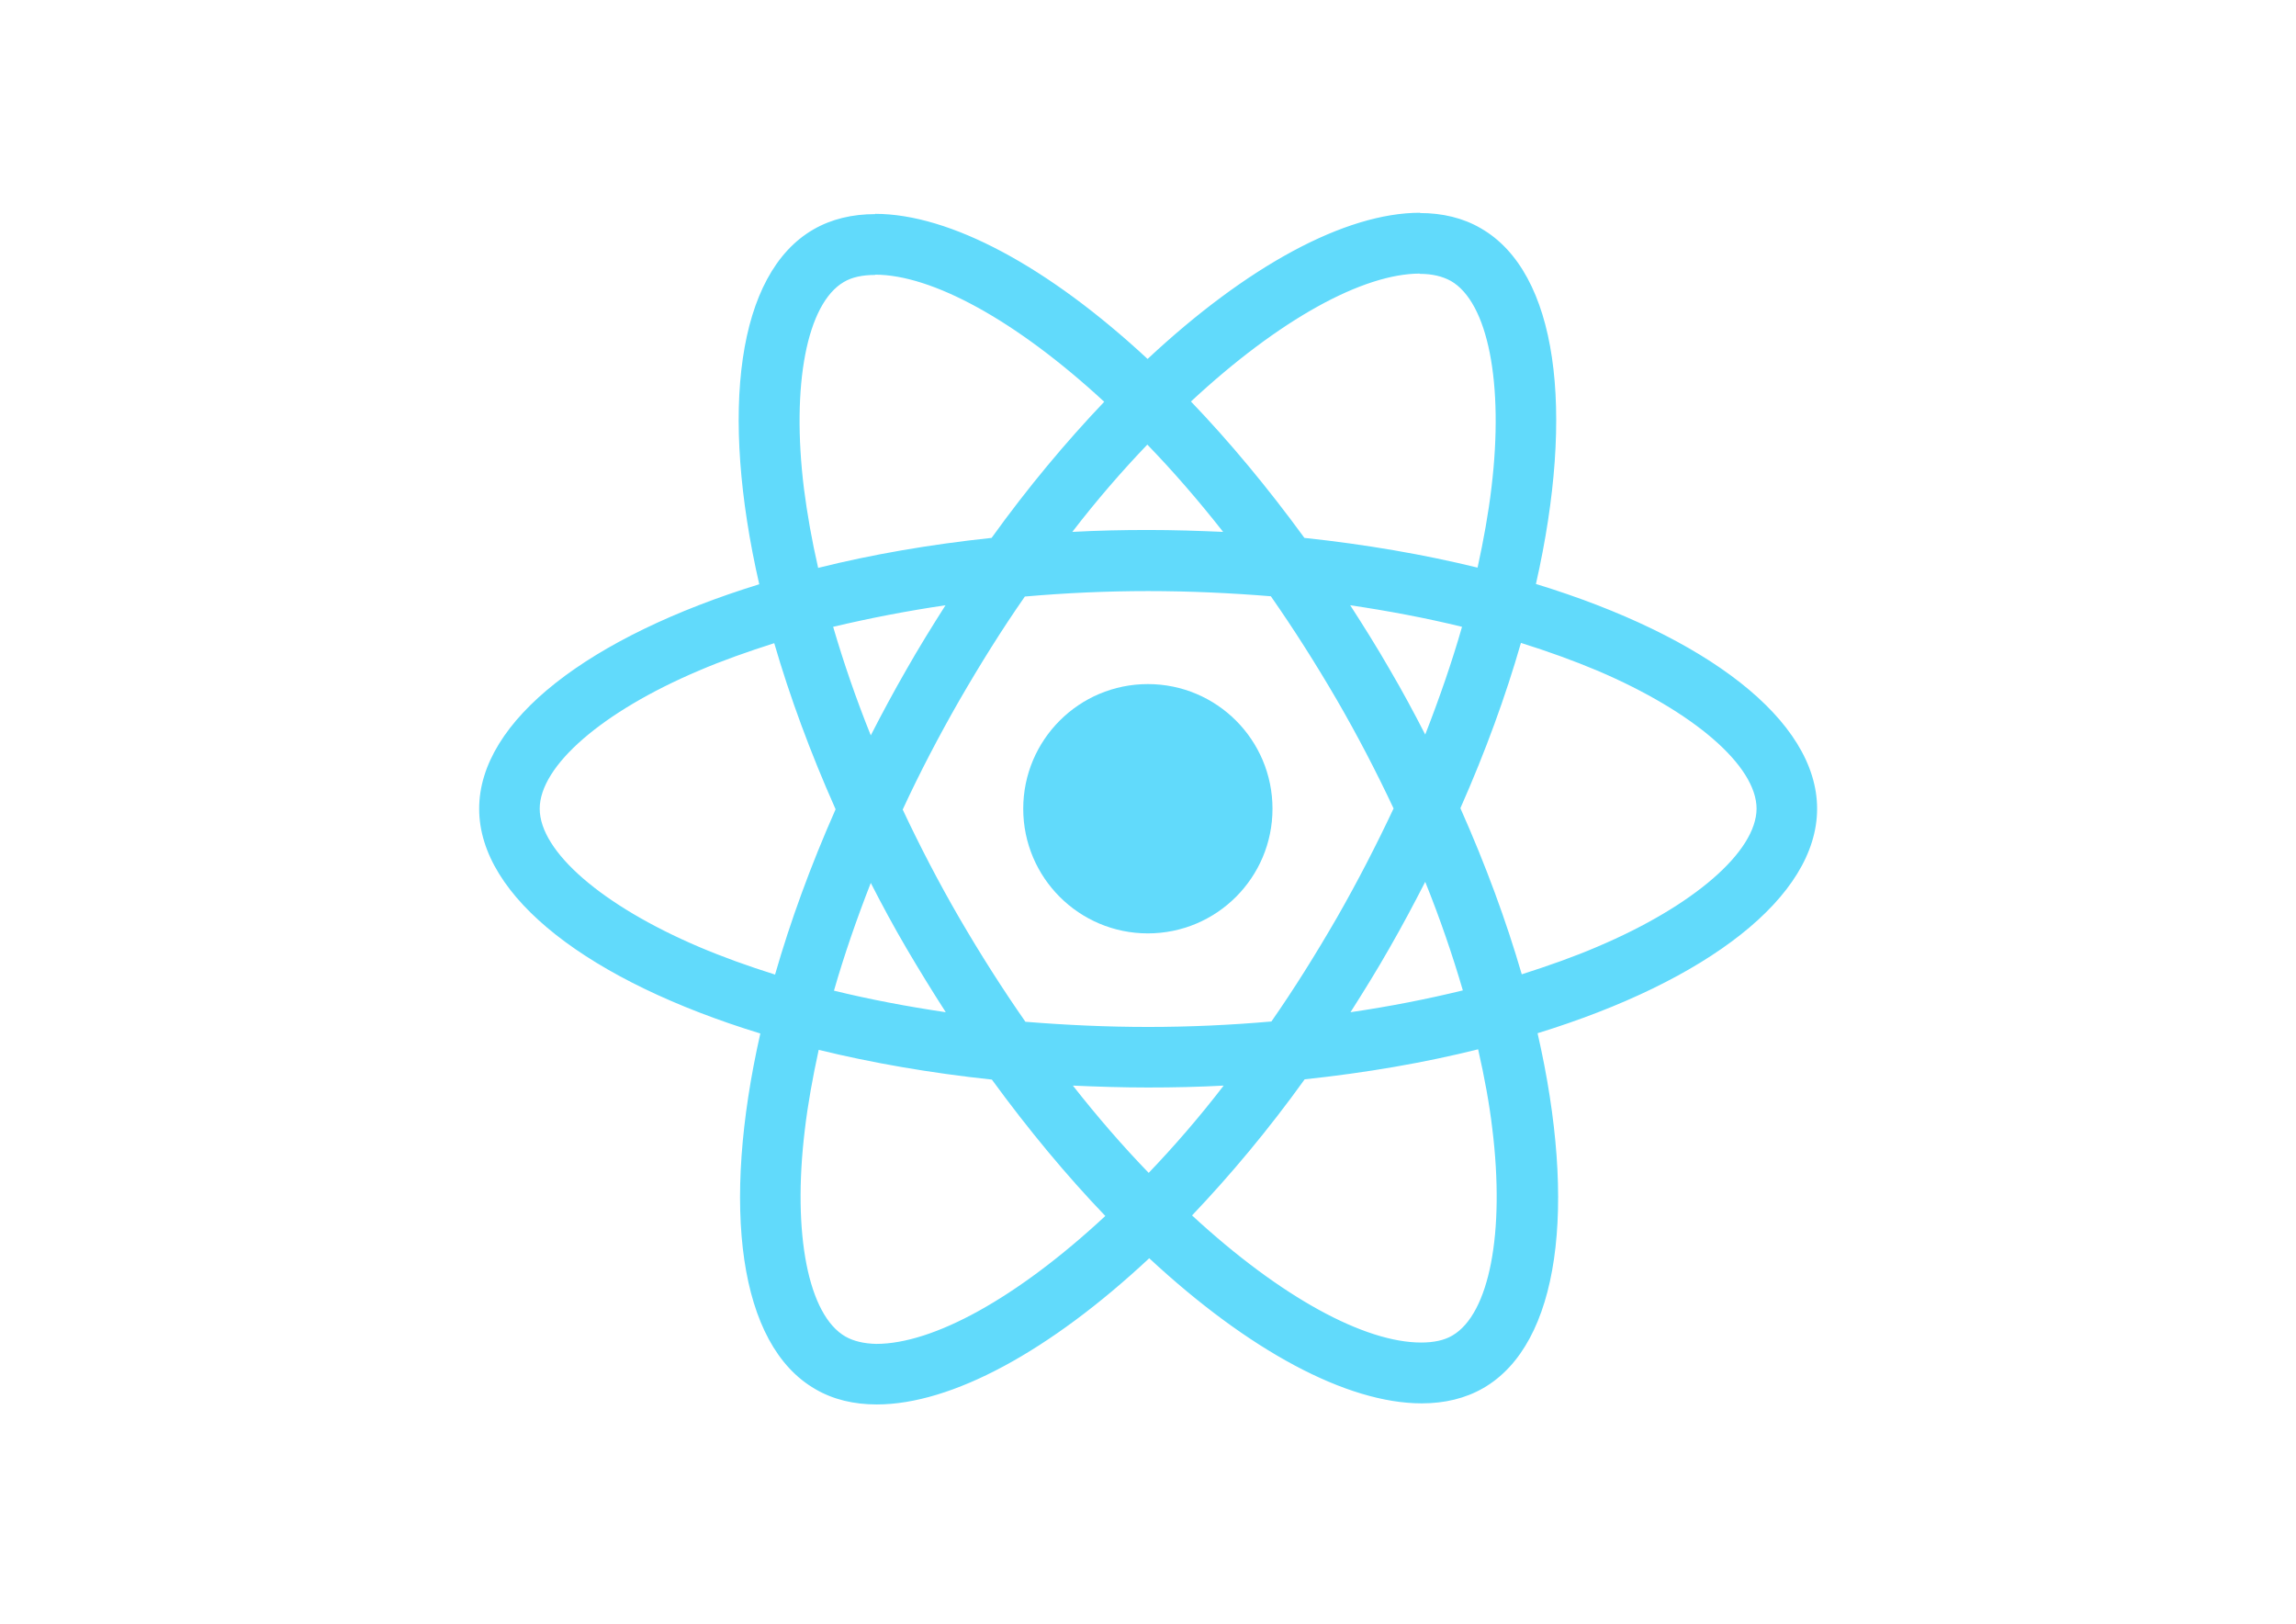
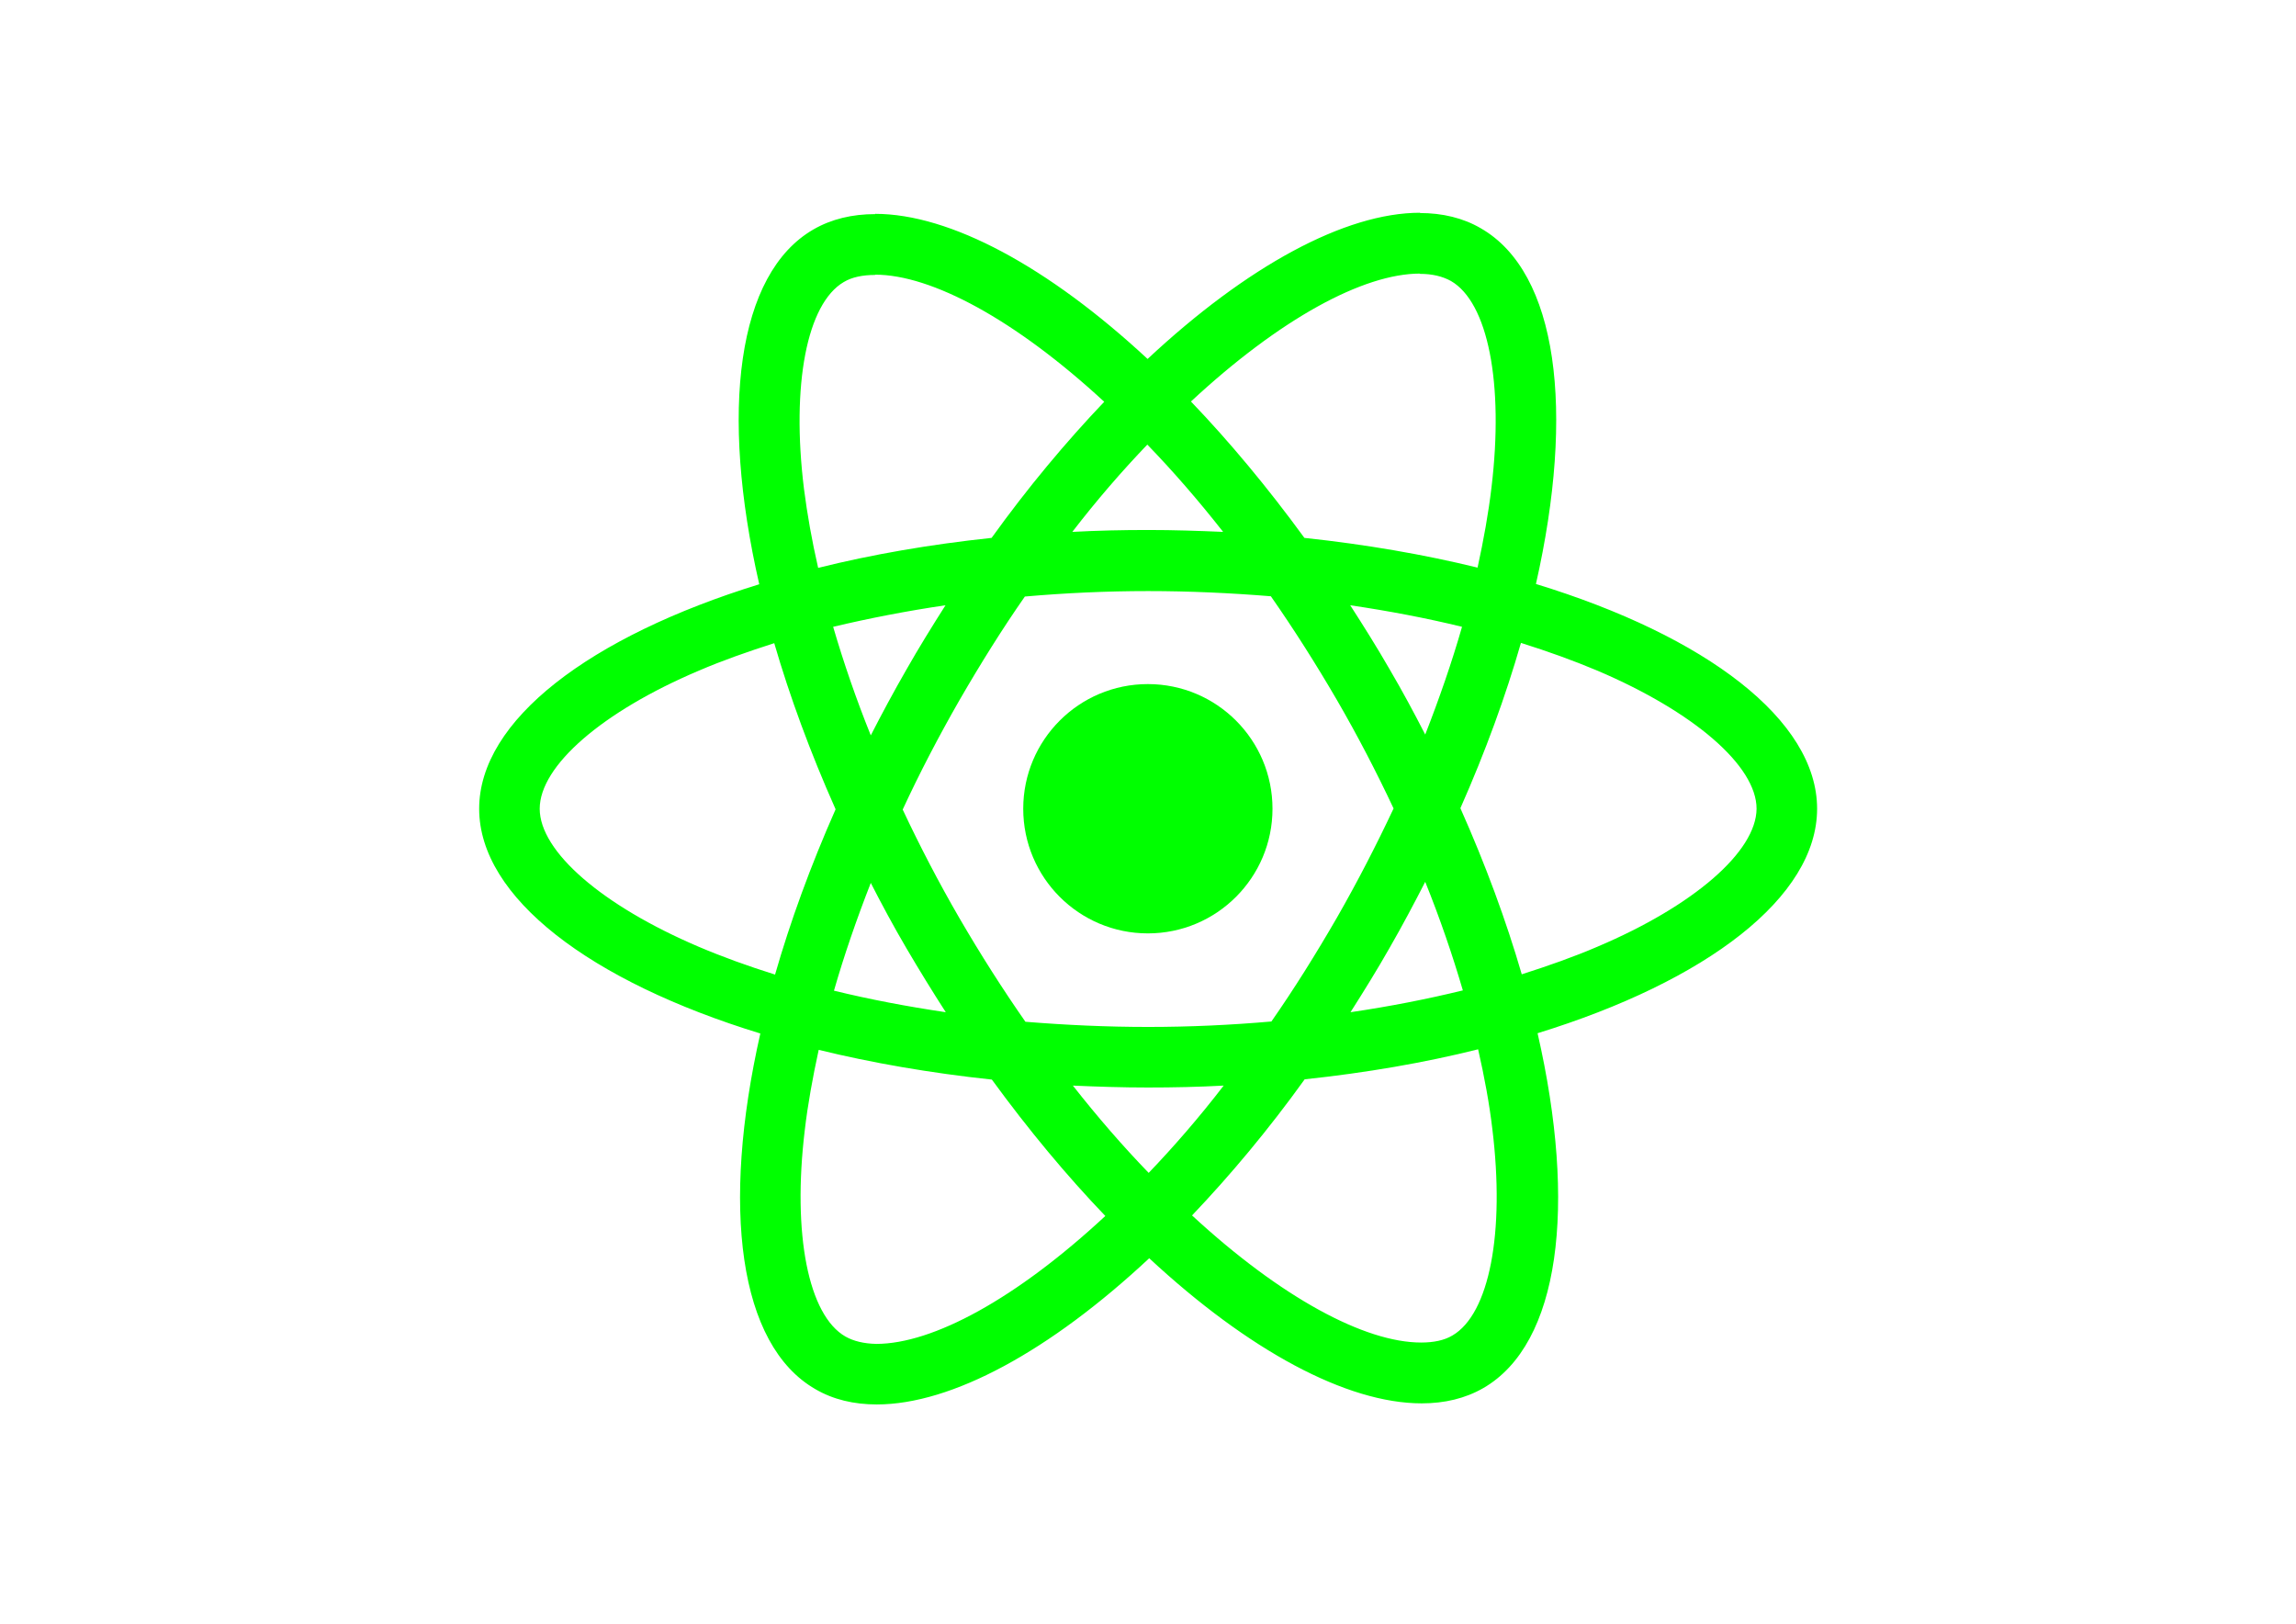
<svg xmlns="http://www.w3.org/2000/svg" viewBox="0 0 841.9 595.3">
-   <g fill="#61DAFB">
+   <g fill="#00FF00">
    <path d="M666.3 296.5c0-32.5-40.7-63.3-103.1-82.4 14.4-63.6 8-114.2-20.2-130.4-6.5-3.8-14.1-5.6-22.4-5.6v22.3c4.6 0 8.3.9 11.4 2.6 13.6 7.8 19.5 37.5 14.9 75.7-1.1 9.4-2.9 19.3-5.1 29.4-19.6-4.8-41-8.5-63.5-10.9-13.5-18.5-27.5-35.3-41.6-50 32.6-30.3 63.2-46.9 84-46.9V78c-27.5 0-63.5 19.6-99.9 53.6-36.4-33.8-72.4-53.2-99.9-53.2v22.3c20.7 0 51.4 16.5 84 46.6-14 14.7-28 31.4-41.3 49.9-22.6 2.4-44 6.1-63.6 11-2.3-10-4-19.7-5.2-29-4.7-38.2 1.1-67.9 14.6-75.8 3-1.8 6.9-2.6 11.5-2.6V78.5c-8.4 0-16 1.8-22.6 5.6-28.1 16.2-34.4 66.7-19.9 130.1-62.2 19.2-102.7 49.9-102.7 82.3 0 32.5 40.7 63.3 103.1 82.4-14.4 63.6-8 114.2 20.2 130.4 6.5 3.8 14.1 5.6 22.5 5.6 27.5 0 63.5-19.6 99.9-53.6 36.4 33.8 72.4 53.2 99.9 53.2 8.4 0 16-1.8 22.6-5.6 28.1-16.2 34.4-66.7 19.9-130.1 62-19.1 102.5-49.9 102.5-82.3zm-130.2-66.7c-3.7 12.9-8.3 26.2-13.5 39.5-4.1-8-8.4-16-13.1-24-4.6-8-9.5-15.8-14.4-23.4 14.2 2.1 27.9 4.7 41 7.9zm-45.8 106.5c-7.8 13.5-15.8 26.3-24.1 38.2-14.9 1.3-30 2-45.2 2-15.1 0-30.2-.7-45-1.9-8.3-11.9-16.4-24.6-24.2-38-7.6-13.1-14.5-26.4-20.8-39.8 6.2-13.4 13.2-26.8 20.7-39.9 7.8-13.5 15.8-26.3 24.1-38.2 14.9-1.3 30-2 45.2-2 15.1 0 30.2.7 45 1.9 8.3 11.9 16.4 24.6 24.2 38 7.6 13.1 14.5 26.4 20.8 39.8-6.3 13.4-13.2 26.8-20.7 39.9zm32.3-13c5.4 13.4 10 26.8 13.8 39.8-13.1 3.2-26.9 5.9-41.2 8 4.9-7.7 9.8-15.6 14.4-23.7 4.6-8 8.9-16.1 13-24.1zM421.2 430c-9.3-9.6-18.6-20.3-27.8-32 9 .4 18.2.7 27.5.7 9.4 0 18.7-.2 27.8-.7-9 11.7-18.3 22.4-27.5 32zm-74.4-58.9c-14.2-2.1-27.9-4.7-41-7.9 3.7-12.9 8.3-26.2 13.5-39.5 4.1 8 8.4 16 13.1 24 4.7 8 9.5 15.8 14.4 23.4zM420.7 163c9.3 9.6 18.6 20.3 27.8 32-9-.4-18.2-.7-27.5-.7-9.4 0-18.7.2-27.8.7 9-11.7 18.3-22.4 27.5-32zm-74 58.9c-4.9 7.7-9.8 15.6-14.4 23.7-4.6 8-8.9 16-13 24-5.4-13.4-10-26.8-13.8-39.8 13.1-3.1 26.9-5.8 41.2-7.9zm-90.5 125.2c-35.4-15.1-58.3-34.9-58.3-50.6 0-15.7 22.9-35.6 58.3-50.6 8.6-3.7 18-7 27.7-10.1 5.7 19.6 13.2 40 22.5 60.9-9.2 20.8-16.6 41.1-22.2 60.6-9.9-3.1-19.3-6.5-28-10.2zM310 490c-13.6-7.8-19.5-37.5-14.9-75.7 1.1-9.4 2.9-19.3 5.1-29.4 19.6 4.8 41 8.5 63.5 10.9 13.5 18.5 27.5 35.3 41.6 50-32.6 30.3-63.2 46.9-84 46.9-4.5-.1-8.3-1-11.3-2.7zm237.2-76.2c4.7 38.2-1.1 67.9-14.6 75.8-3 1.8-6.9 2.6-11.5 2.6-20.7 0-51.4-16.5-84-46.6 14-14.7 28-31.4 41.3-49.9 22.6-2.4 44-6.1 63.6-11 2.3 10.1 4.1 19.8 5.2 29.1zm38.5-66.7c-8.6 3.7-18 7-27.7 10.1-5.7-19.6-13.2-40-22.5-60.9 9.2-20.8 16.6-41.1 22.2-60.6 9.9 3.1 19.3 6.5 28.1 10.2 35.4 15.1 58.3 34.9 58.3 50.6-.1 15.7-23 35.6-58.4 50.6zM320.8 78.4z" />
    <circle cx="420.9" cy="296.5" r="45.7" />
    <path d="M520.5 78.1z" />
  </g>
</svg>
